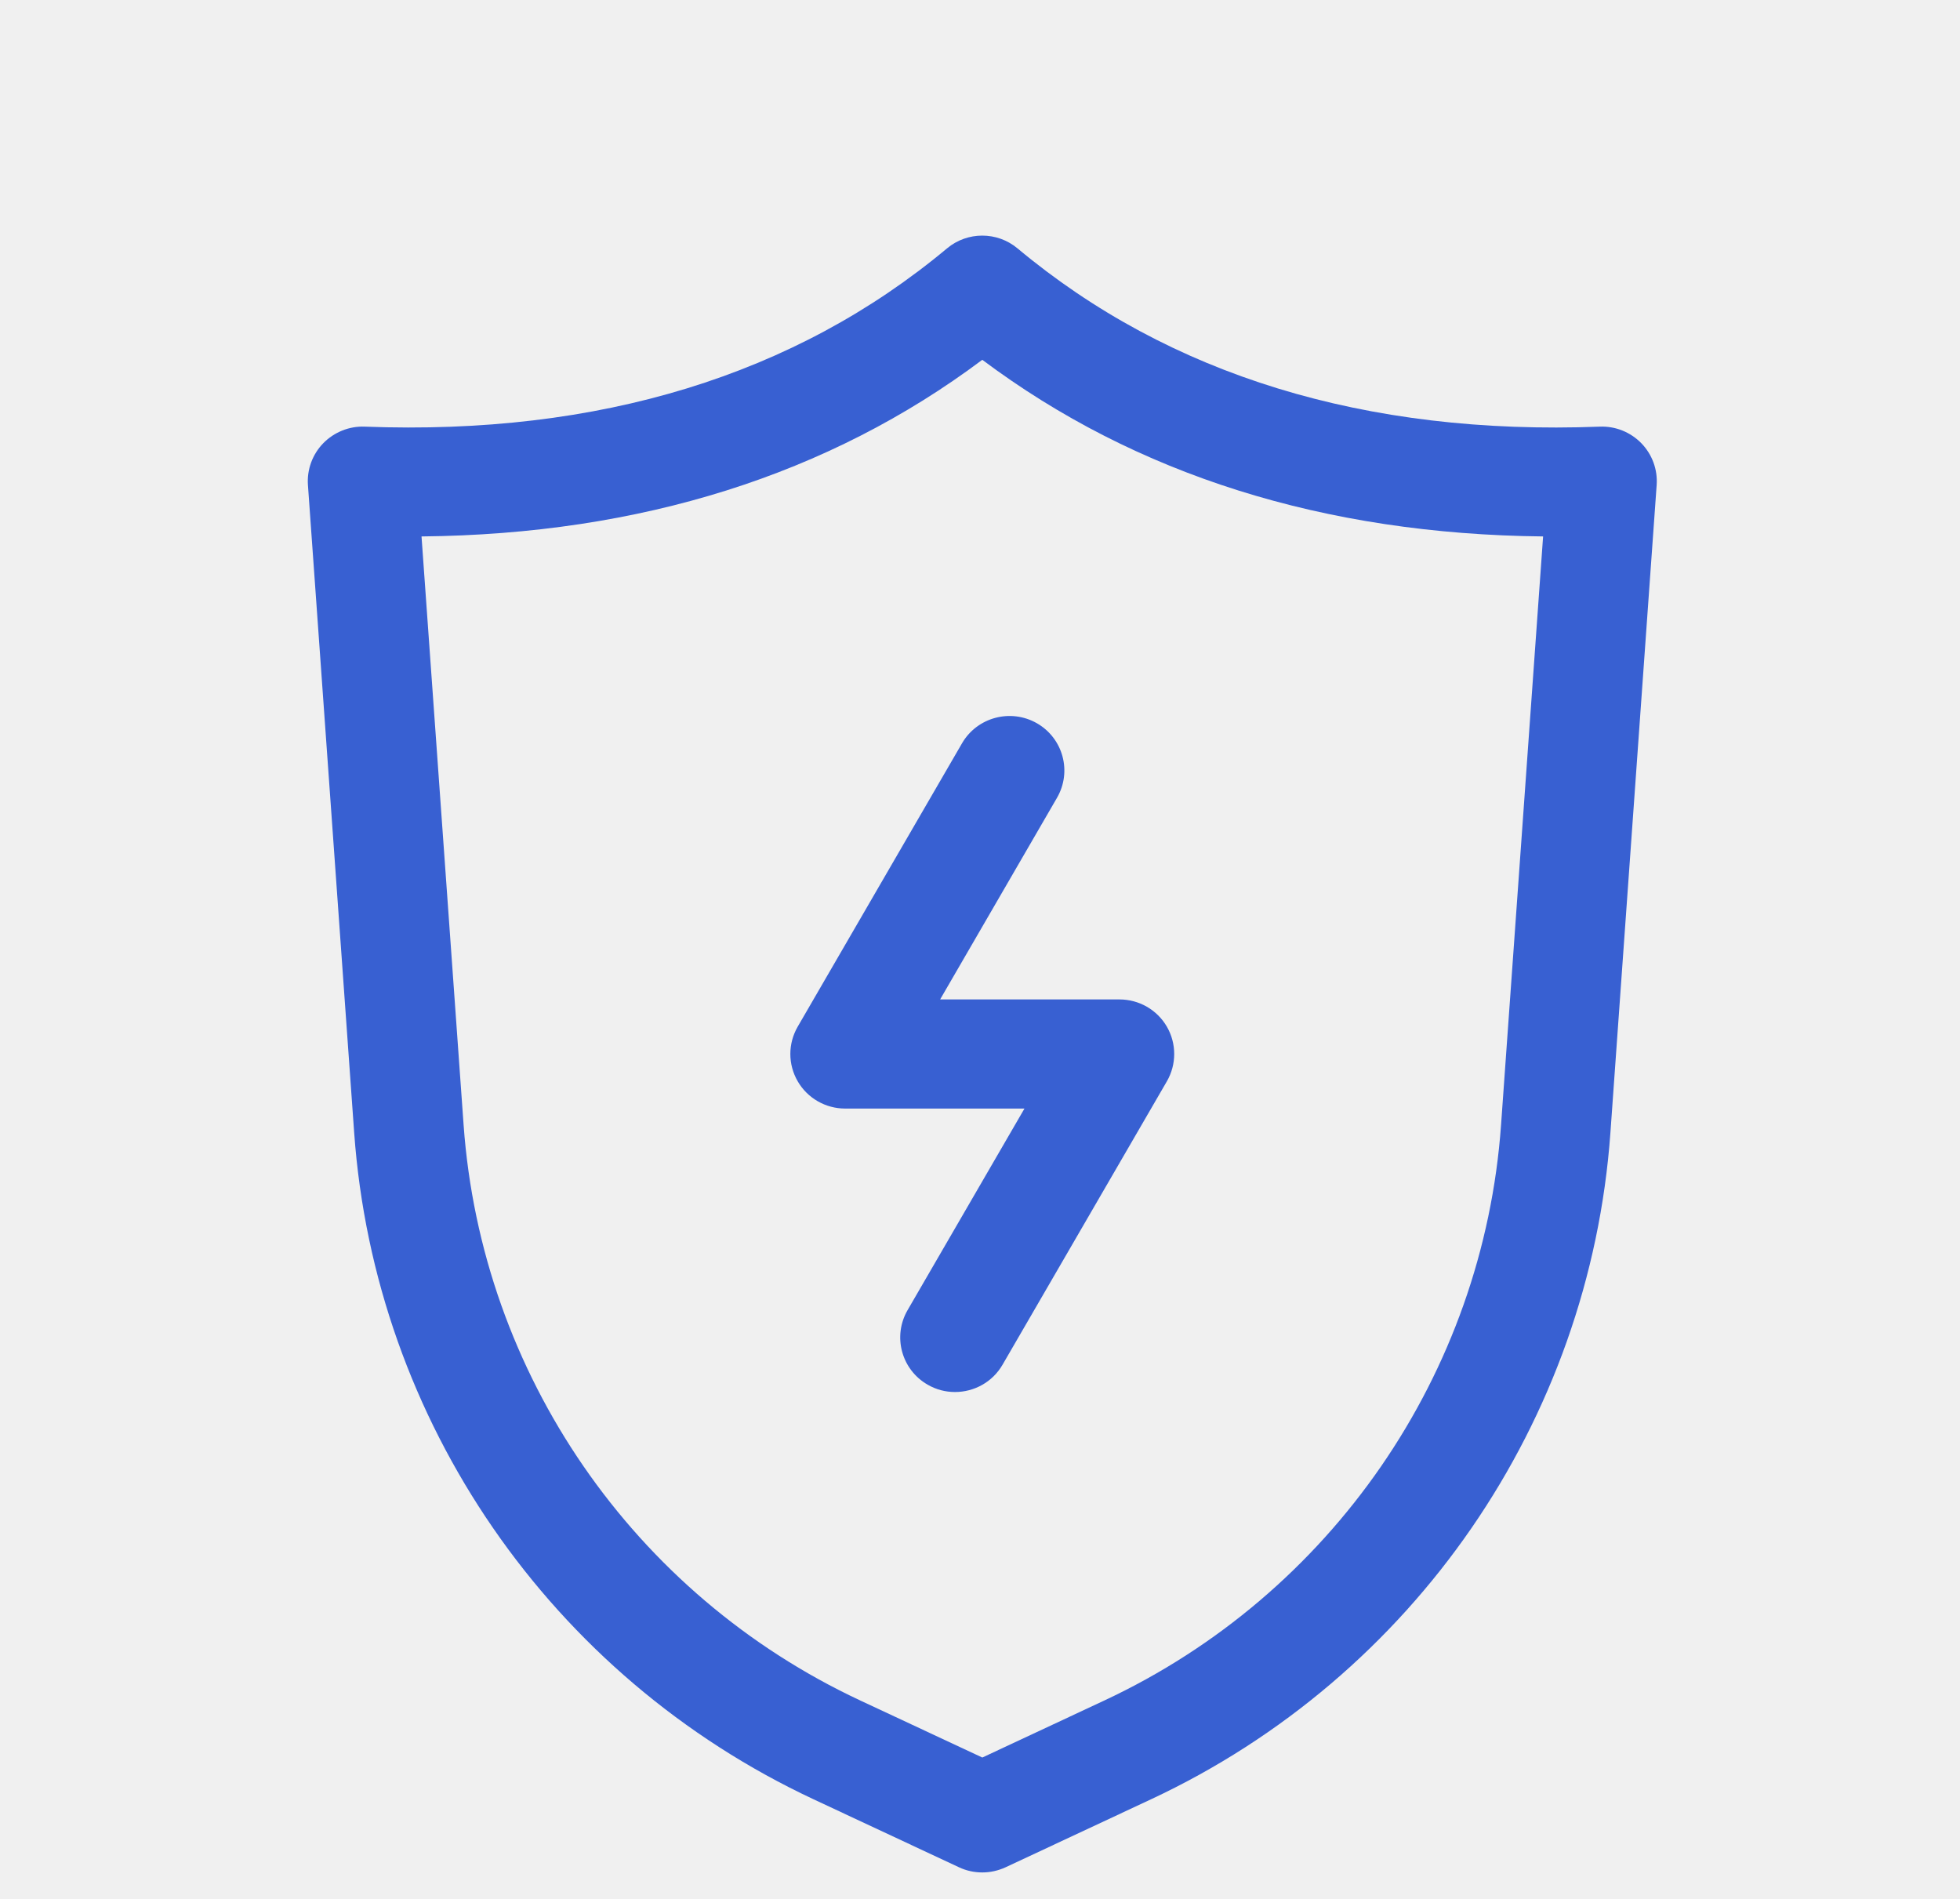
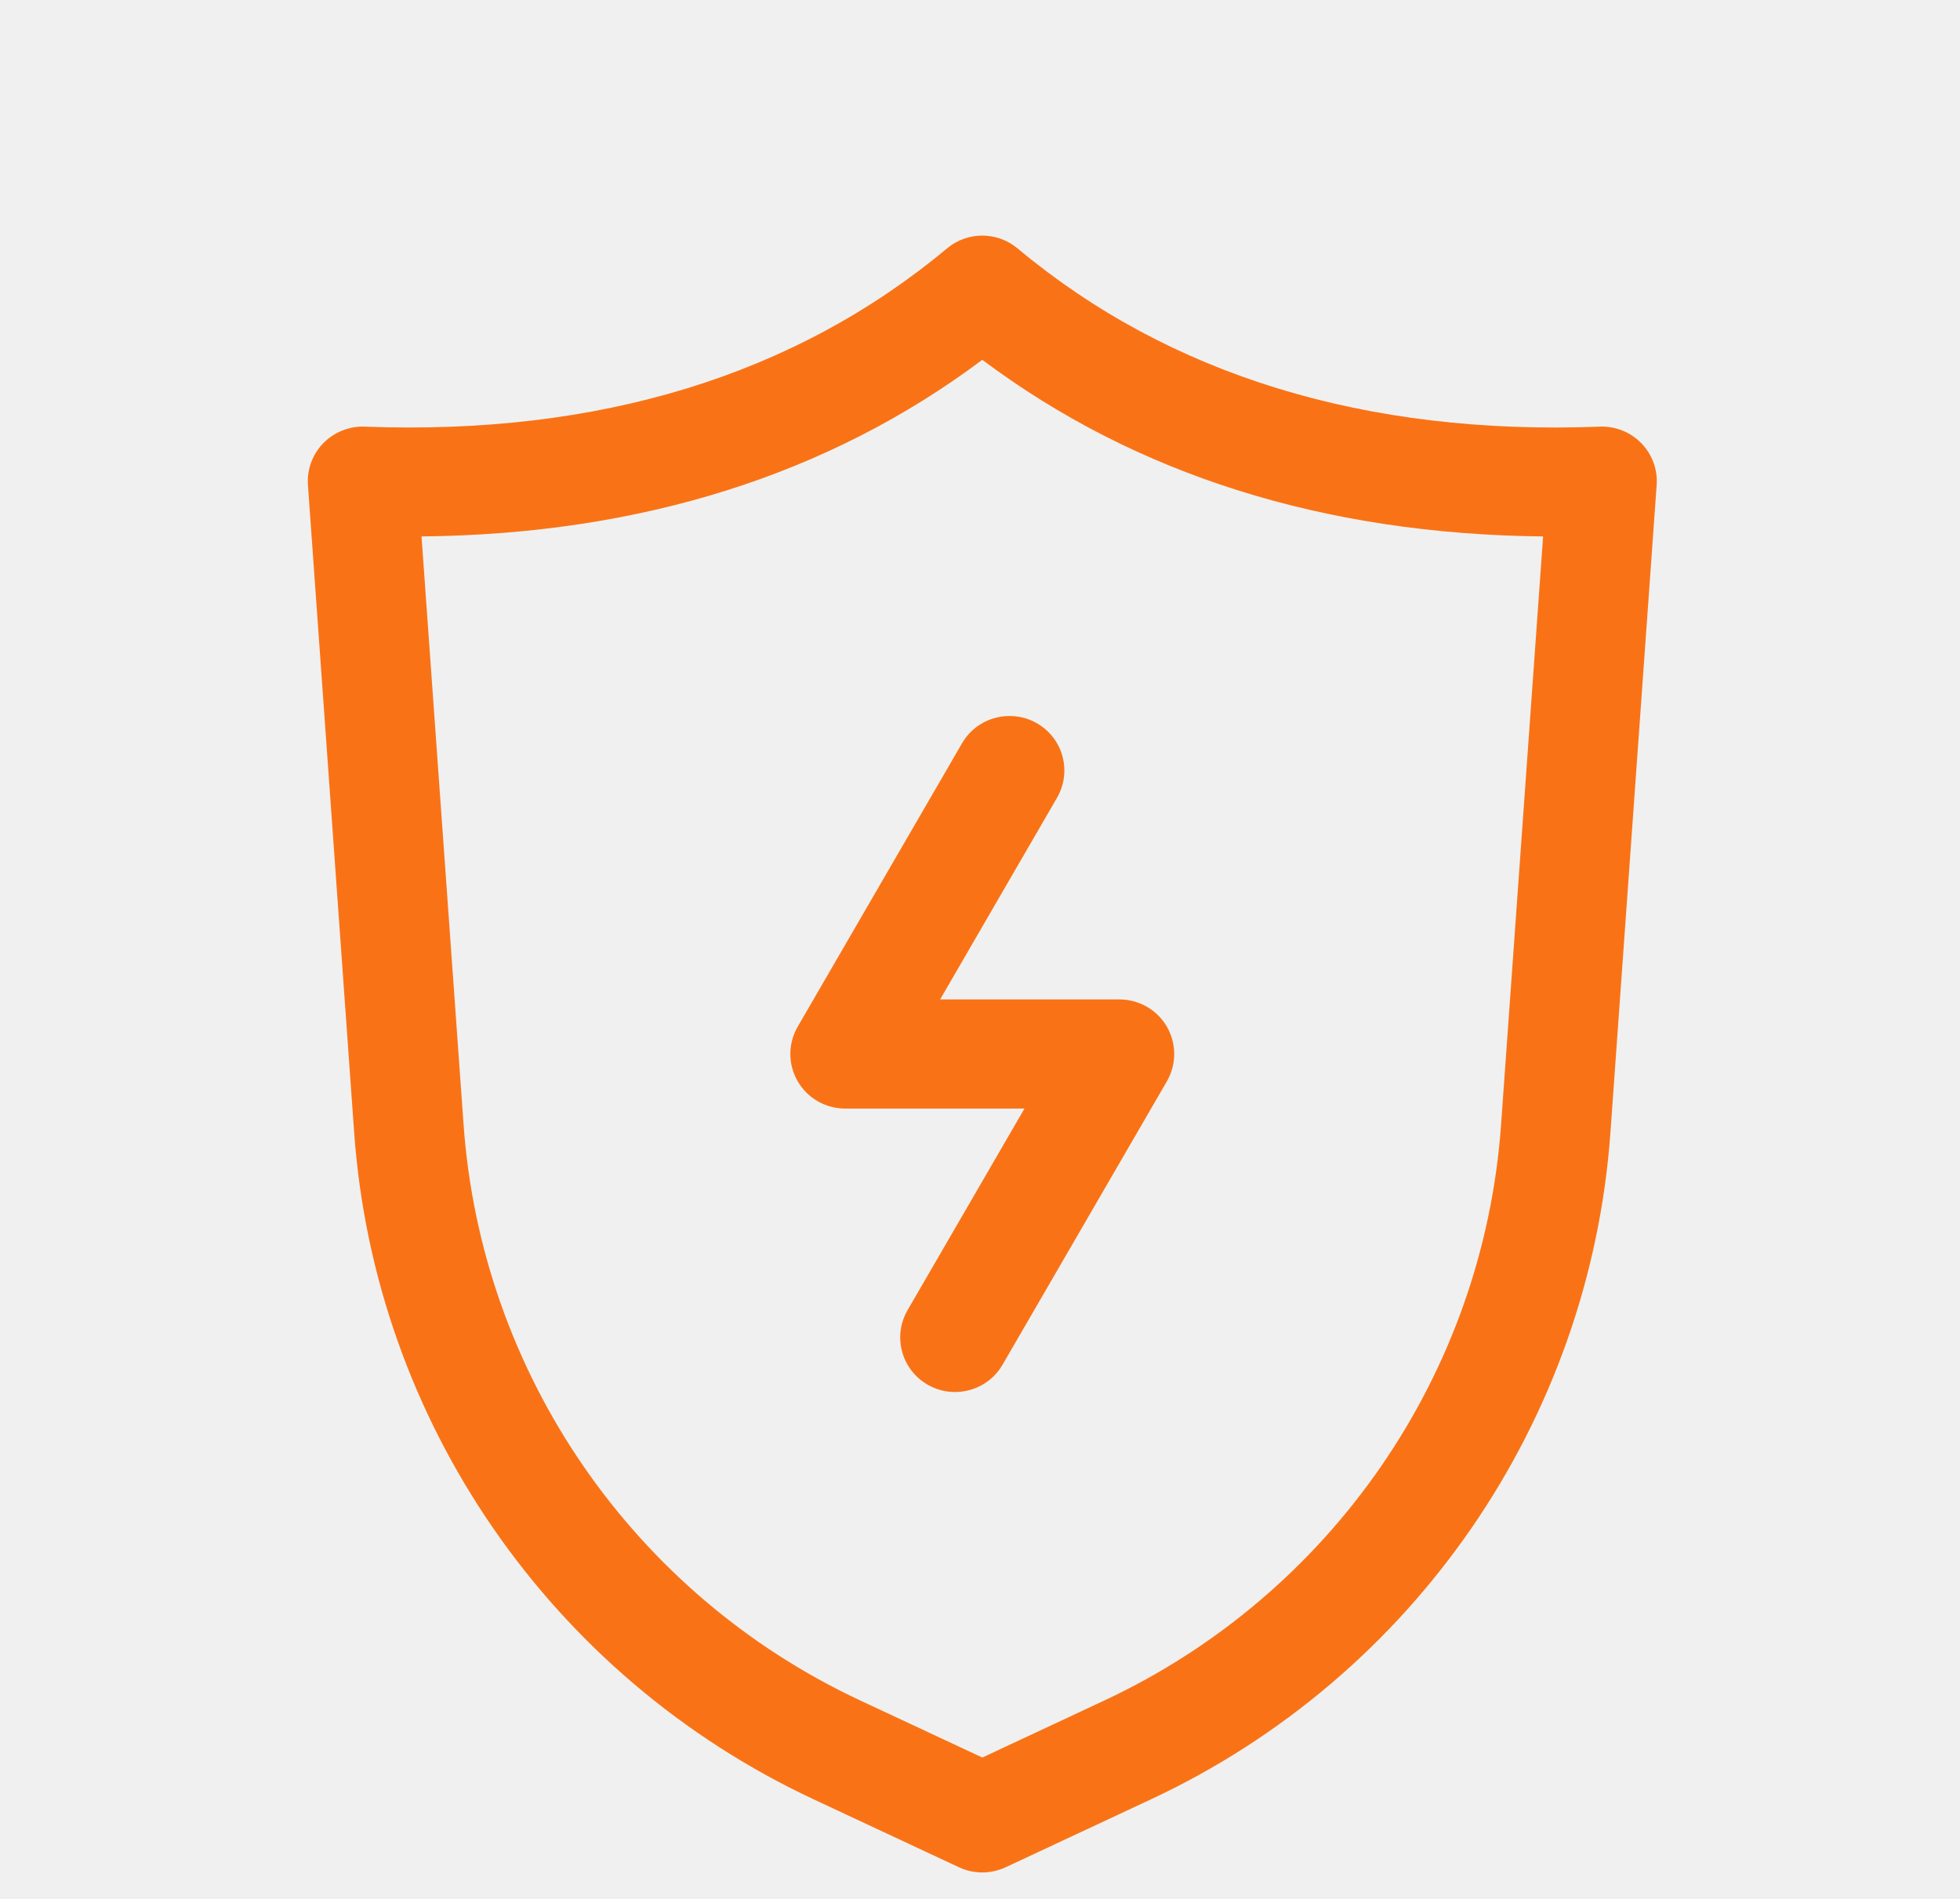
<svg xmlns="http://www.w3.org/2000/svg" width="64" height="62" viewBox="0 0 64 62" fill="none">
-   <g clip-path="url(#clip0_4454_2892)">
-     <path d="M31.183 45.45C30.879 45.45 30.573 45.374 30.291 45.211C29.434 44.719 29.141 43.63 29.635 42.777L33.452 36.195H27.597C26.957 36.195 26.366 35.856 26.047 35.304C25.727 34.752 25.727 34.075 26.047 33.522L31.414 24.267C31.908 23.417 33.002 23.125 33.859 23.615C34.716 24.107 35.009 25.196 34.514 26.049L30.698 32.632H36.553C37.193 32.632 37.783 32.97 38.103 33.523C38.421 34.075 38.421 34.752 38.103 35.304L32.736 44.559C32.405 45.131 31.803 45.45 31.183 45.45Z" fill="#3860D2" />
-     <path d="M32.074 61.136C31.814 61.136 31.555 61.081 31.313 60.967L26.568 58.749C17.986 54.736 12.237 46.396 11.565 36.983L10.055 15.836C10.019 15.333 10.201 14.836 10.554 14.473C10.908 14.11 11.404 13.91 11.905 13.93C19.561 14.222 25.962 12.251 30.924 8.109C31.588 7.554 32.559 7.554 33.224 8.109C38.186 12.251 44.594 14.224 52.242 13.93C52.748 13.91 53.24 14.108 53.596 14.473C53.949 14.836 54.131 15.333 54.095 15.836L52.585 36.983C51.911 46.396 46.164 54.739 37.582 58.749L32.837 60.967C32.595 61.078 32.336 61.136 32.076 61.136H32.074ZM13.764 17.515L15.138 36.729C15.72 44.857 20.682 52.059 28.091 55.522L32.076 57.384L36.06 55.522C43.47 52.057 48.434 44.857 49.014 36.729L50.387 17.515C43.241 17.442 37.094 15.507 32.075 11.748C27.057 15.507 20.912 17.444 13.766 17.515H13.764Z" fill="#3860D2" />
+   <mask id="mask0_9_97" style="mask-type:luminance" maskUnits="userSpaceOnUse" x="0" y="0" width="64" height="62">
+     <path d="M63.574 0.208H0.574V61.208H63.574V0.208Z" fill="white" />
+   </mask>
+   <g mask="url(#mask0_9_97)">
+     <path d="M31.183 45.45C30.879 45.45 30.573 45.374 30.291 45.211C29.434 44.719 29.141 43.63 29.635 42.777L33.452 36.195H27.597C26.957 36.195 26.366 35.856 26.047 35.304C25.727 34.752 25.727 34.075 26.047 33.522L31.414 24.267C31.908 23.417 33.002 23.125 33.859 23.615C34.716 24.107 35.009 25.196 34.514 26.049L30.698 32.632H36.553C37.193 32.632 37.783 32.97 38.103 33.523C38.421 34.075 38.421 34.752 38.103 35.304L32.736 44.559C32.405 45.131 31.803 45.45 31.183 45.45Z" fill="#F97316" />
+     <path d="M32.074 61.136C31.814 61.136 31.555 61.081 31.313 60.967L26.568 58.749C17.986 54.736 12.237 46.396 11.565 36.983L10.055 15.836C10.019 15.333 10.201 14.836 10.554 14.473C10.908 14.11 11.404 13.91 11.905 13.93C19.561 14.222 25.962 12.251 30.924 8.109C31.588 7.554 32.559 7.554 33.224 8.109C38.186 12.251 44.594 14.224 52.242 13.93C52.748 13.91 53.24 14.108 53.596 14.473C53.949 14.836 54.131 15.333 54.095 15.836L52.585 36.983C51.911 46.396 46.164 54.739 37.582 58.749L32.837 60.967C32.595 61.078 32.336 61.136 32.076 61.136H32.074ZM13.764 17.515L15.138 36.729C15.72 44.857 20.682 52.059 28.091 55.522L32.076 57.384L36.06 55.522C43.47 52.057 48.434 44.857 49.014 36.729L50.387 17.515C43.241 17.442 37.094 15.507 32.075 11.748C27.057 15.507 20.912 17.444 13.766 17.515H13.764Z" fill="#F97316" />
  </g>
-   <defs>
-     <clipPath id="clip0_4454_2892">
-       <rect width="63" height="61" fill="white" transform="translate(0.574219 0.207642)" />
-     </clipPath>
-   </defs>
</svg>
